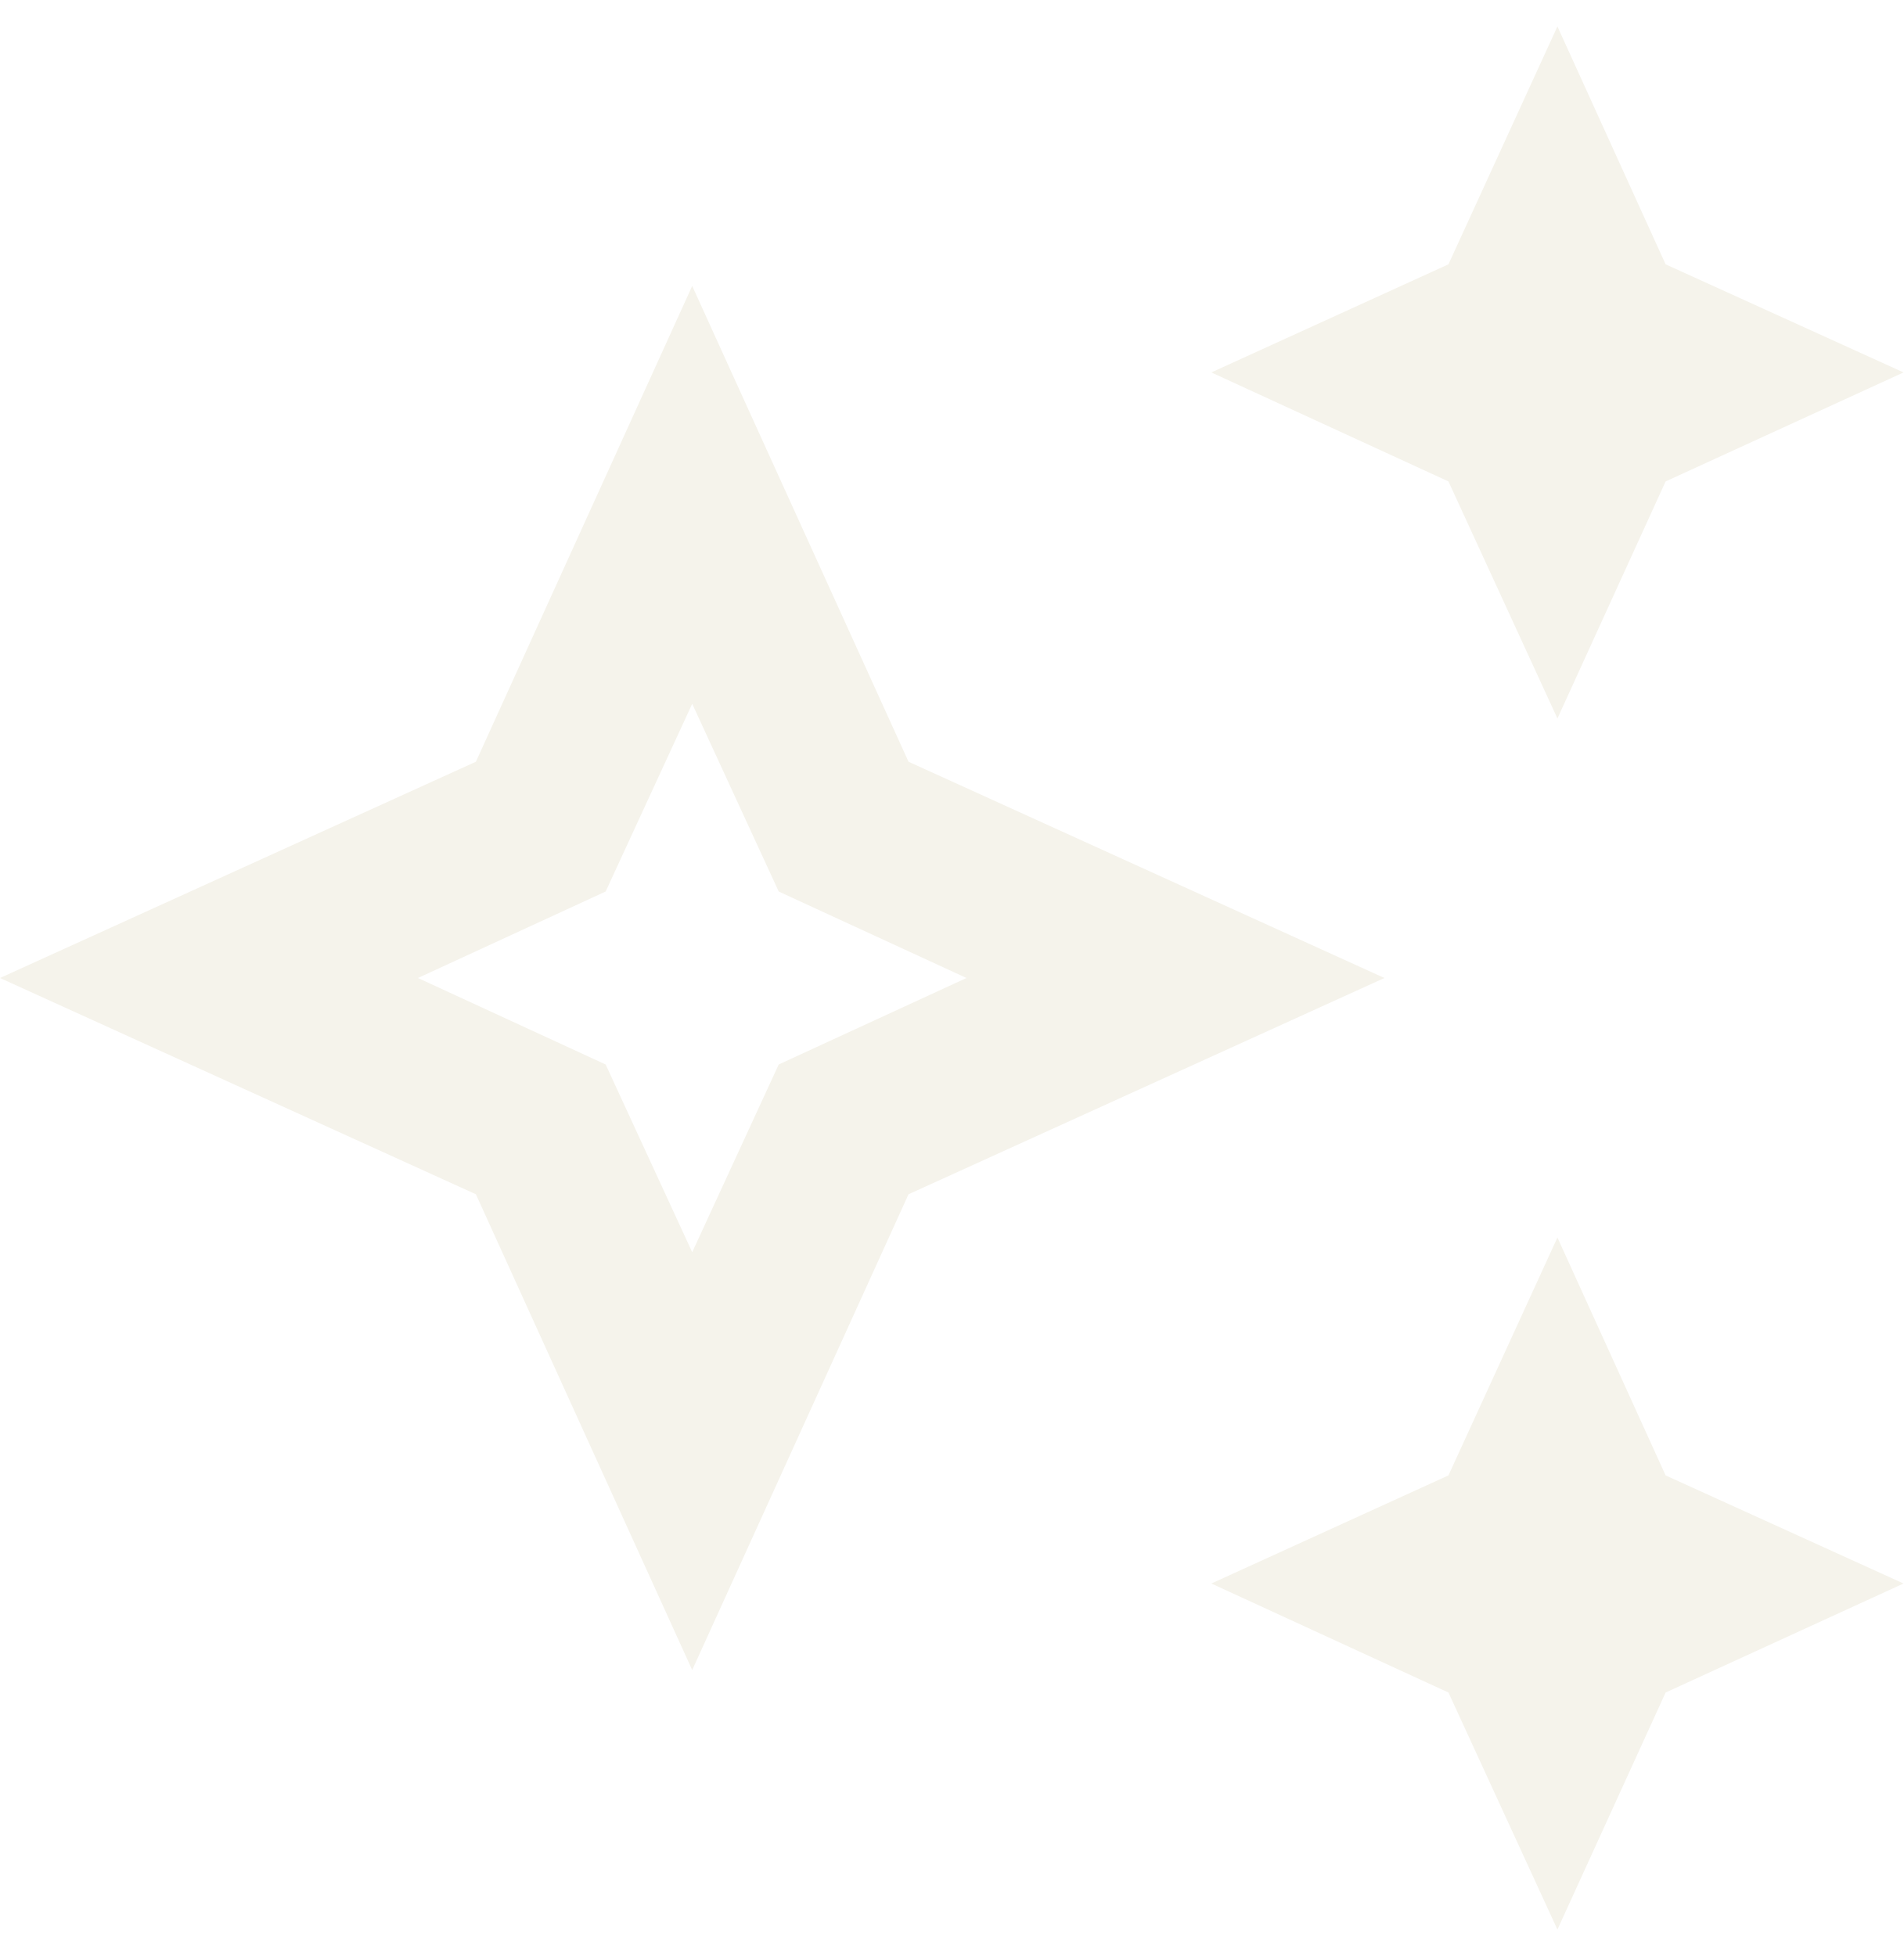
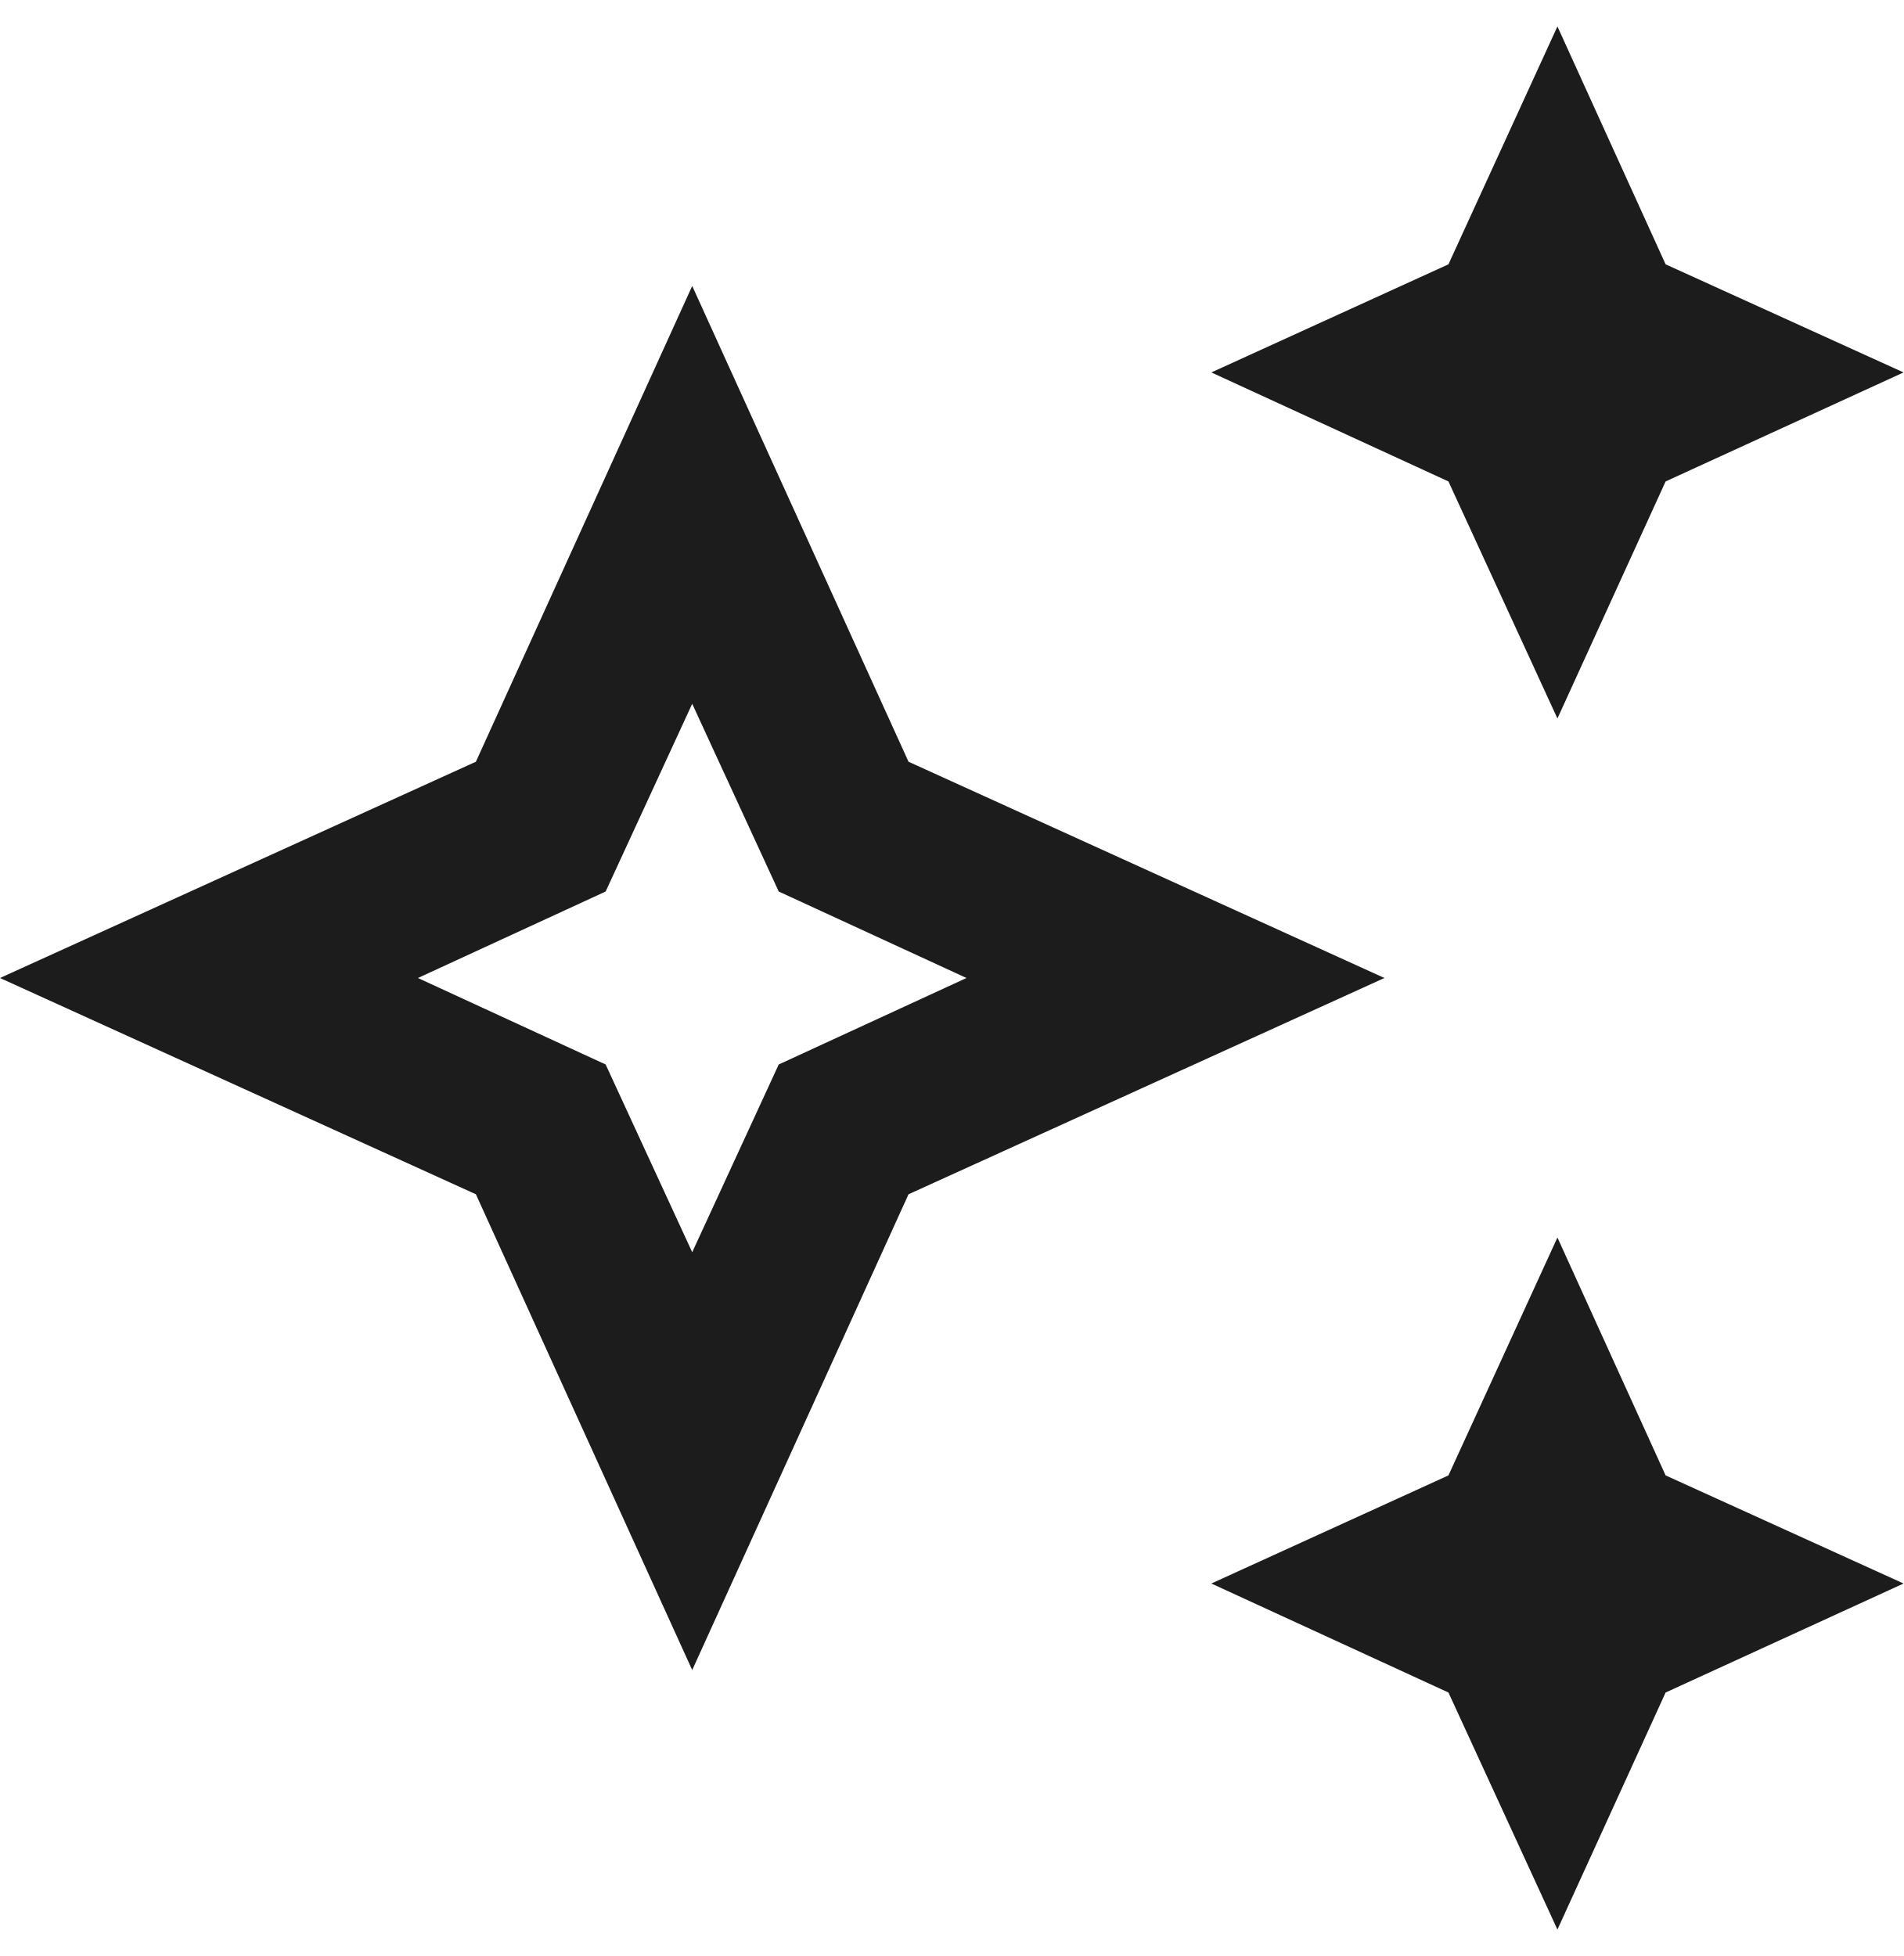
<svg xmlns="http://www.w3.org/2000/svg" width="36" height="37" viewBox="0 0 36 37" fill="none">
-   <path d="M13.091 5.409L17.182 14.409L26.182 18.5L17.182 22.591L13.091 31.591L9 22.591L0 18.5L9 14.409L13.091 5.409ZM13.091 13.313L11.454 16.864L7.904 18.5L11.454 20.136L13.091 23.687L14.727 20.136L18.278 18.5L14.727 16.864L13.091 13.313ZM29.454 13.591L27.393 9.107L22.909 7.045L27.393 5L29.454 0.5L31.5 5L36 7.045L31.5 9.107L29.454 13.591ZM29.454 36.5L27.393 32.016L22.909 29.954L27.393 27.909L29.454 23.409L31.5 27.909L36 29.954L31.5 32.016L29.454 36.5Z" fill="#F5F3EB" />
+   <path d="M13.091 5.409L17.182 14.409L26.182 18.5L17.182 22.591L13.091 31.591L9 22.591L0 18.5L9 14.409L13.091 5.409ZM13.091 13.313L11.454 16.864L7.904 18.5L11.454 20.136L13.091 23.687L14.727 20.136L18.278 18.5L14.727 16.864L13.091 13.313ZM29.454 13.591L27.393 9.107L22.909 7.045L27.393 5L29.454 0.5L31.5 5L36 7.045L31.5 9.107L29.454 13.591ZM29.454 36.5L27.393 32.016L22.909 29.954L27.393 27.909L29.454 23.409L31.5 27.909L36 29.954L31.5 32.016L29.454 36.5Z" fill="#1C1C1C" />
</svg>
